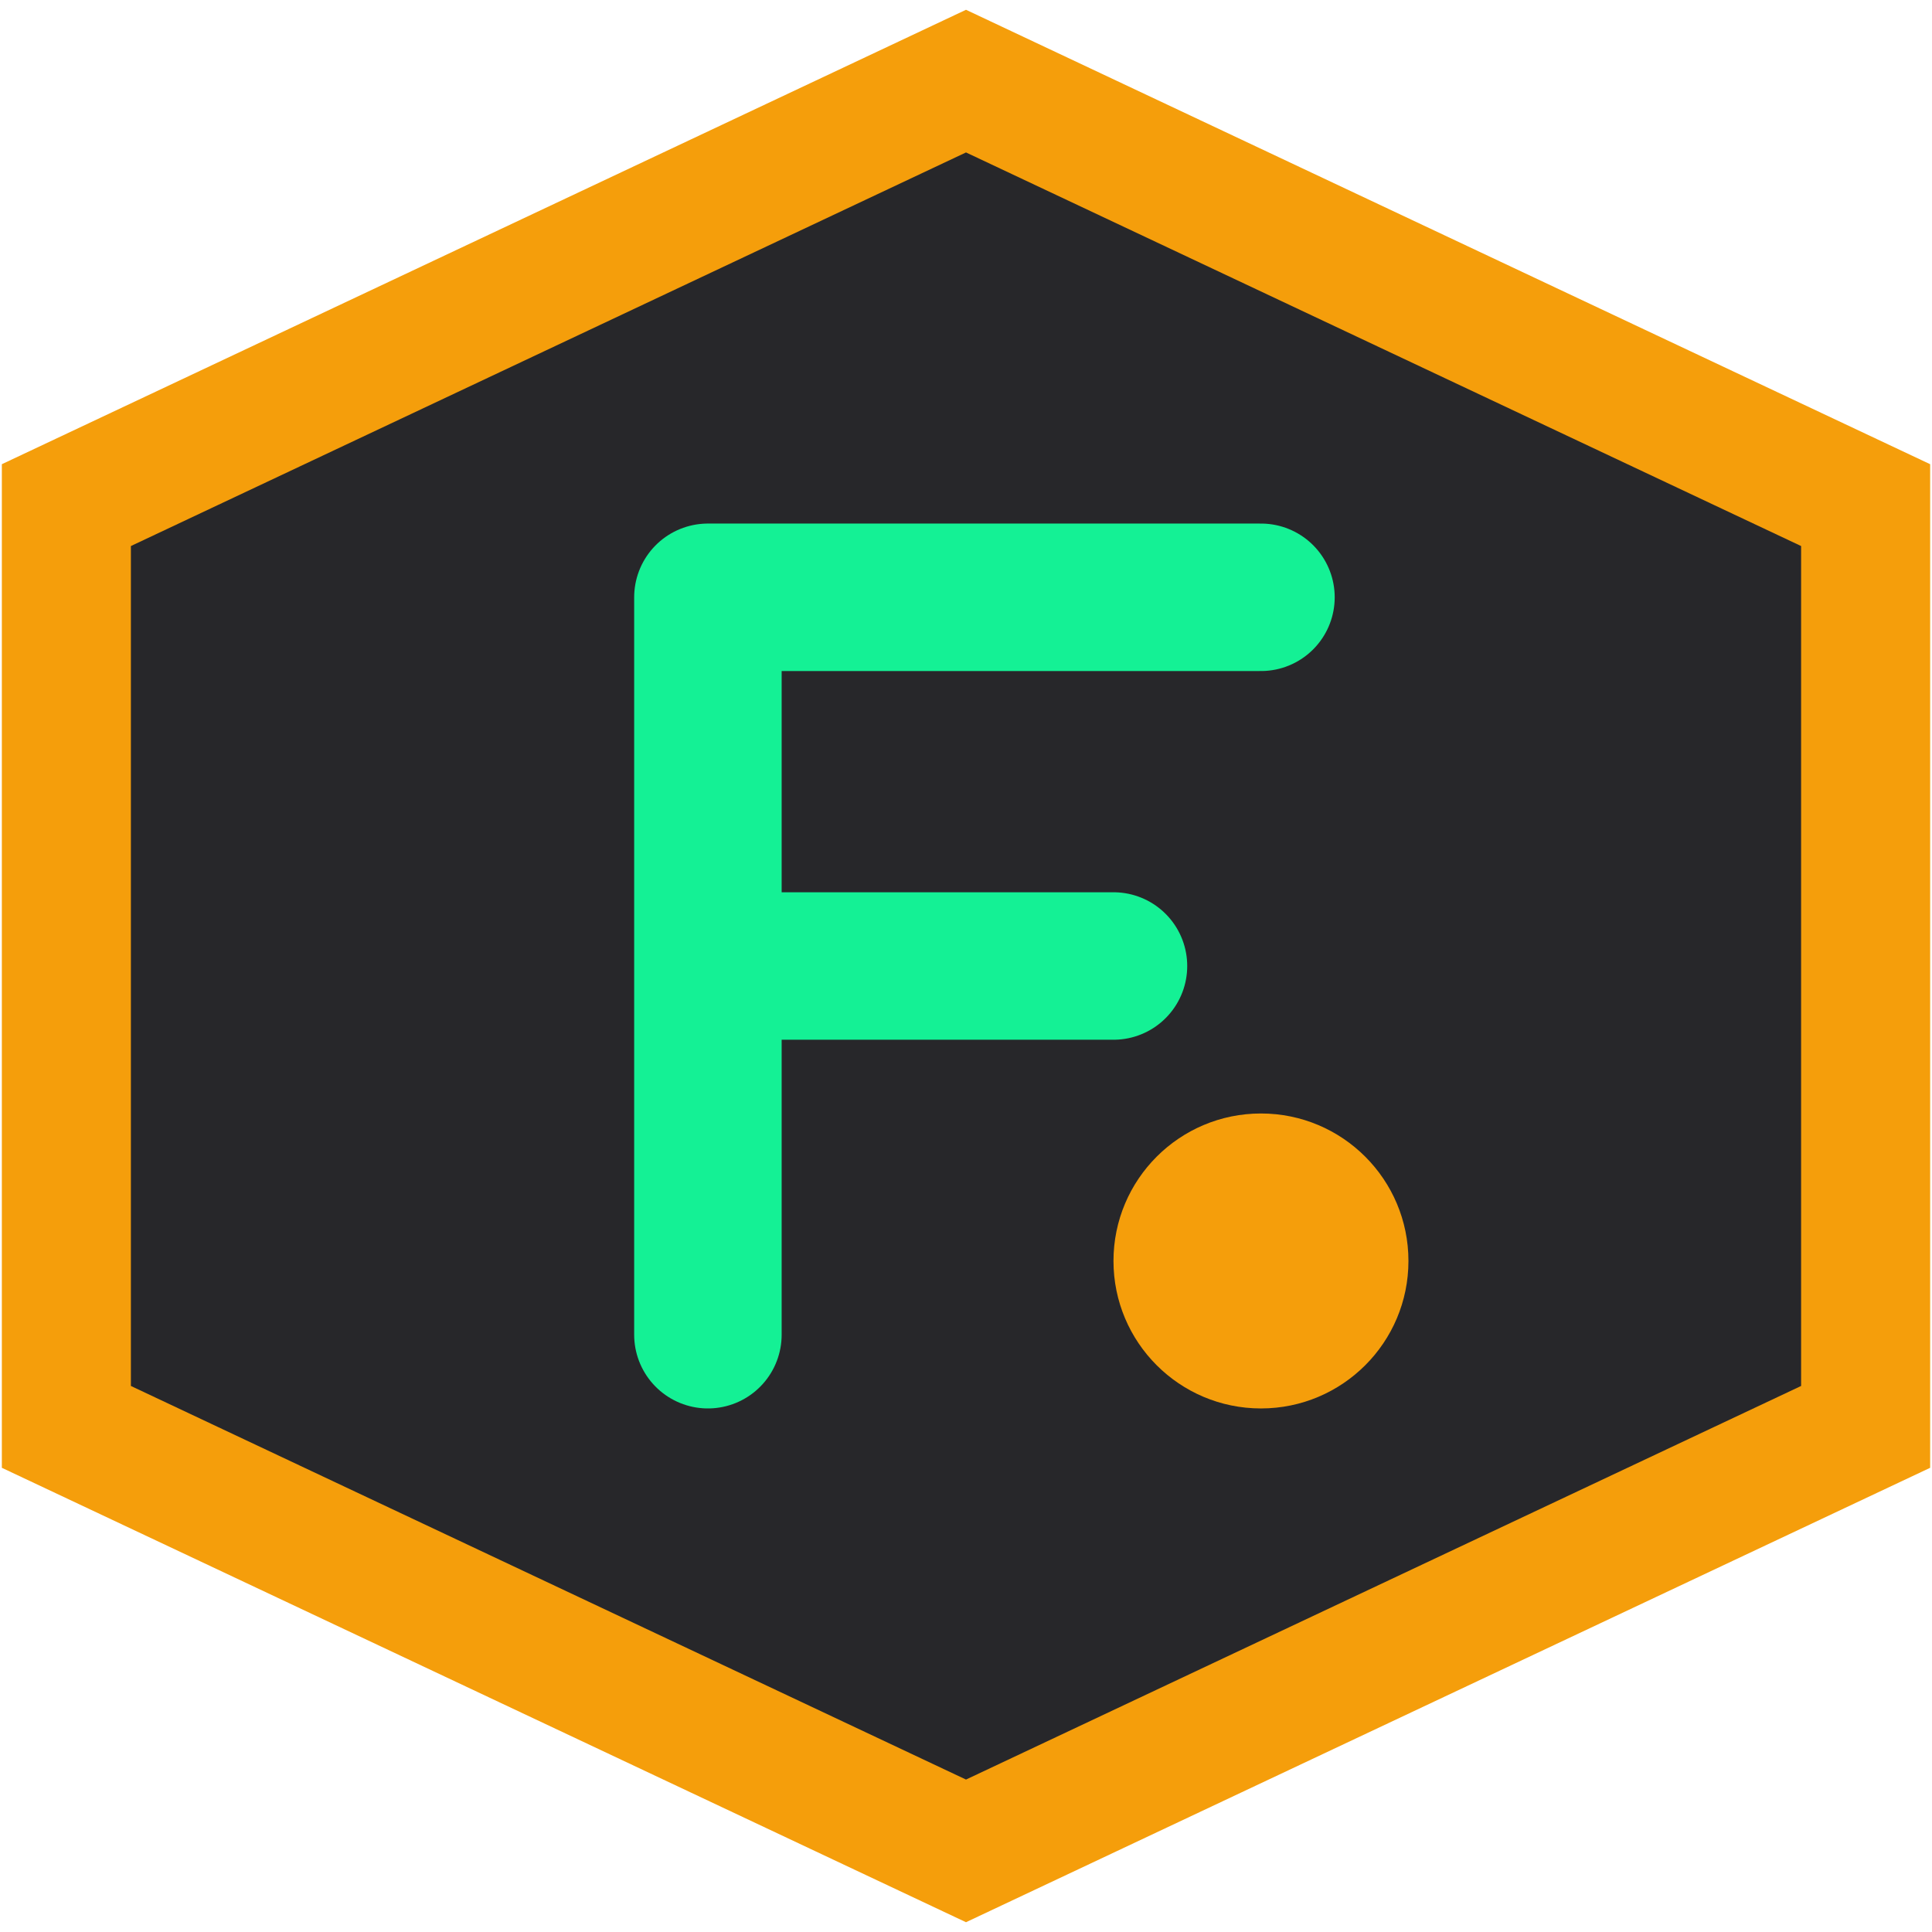
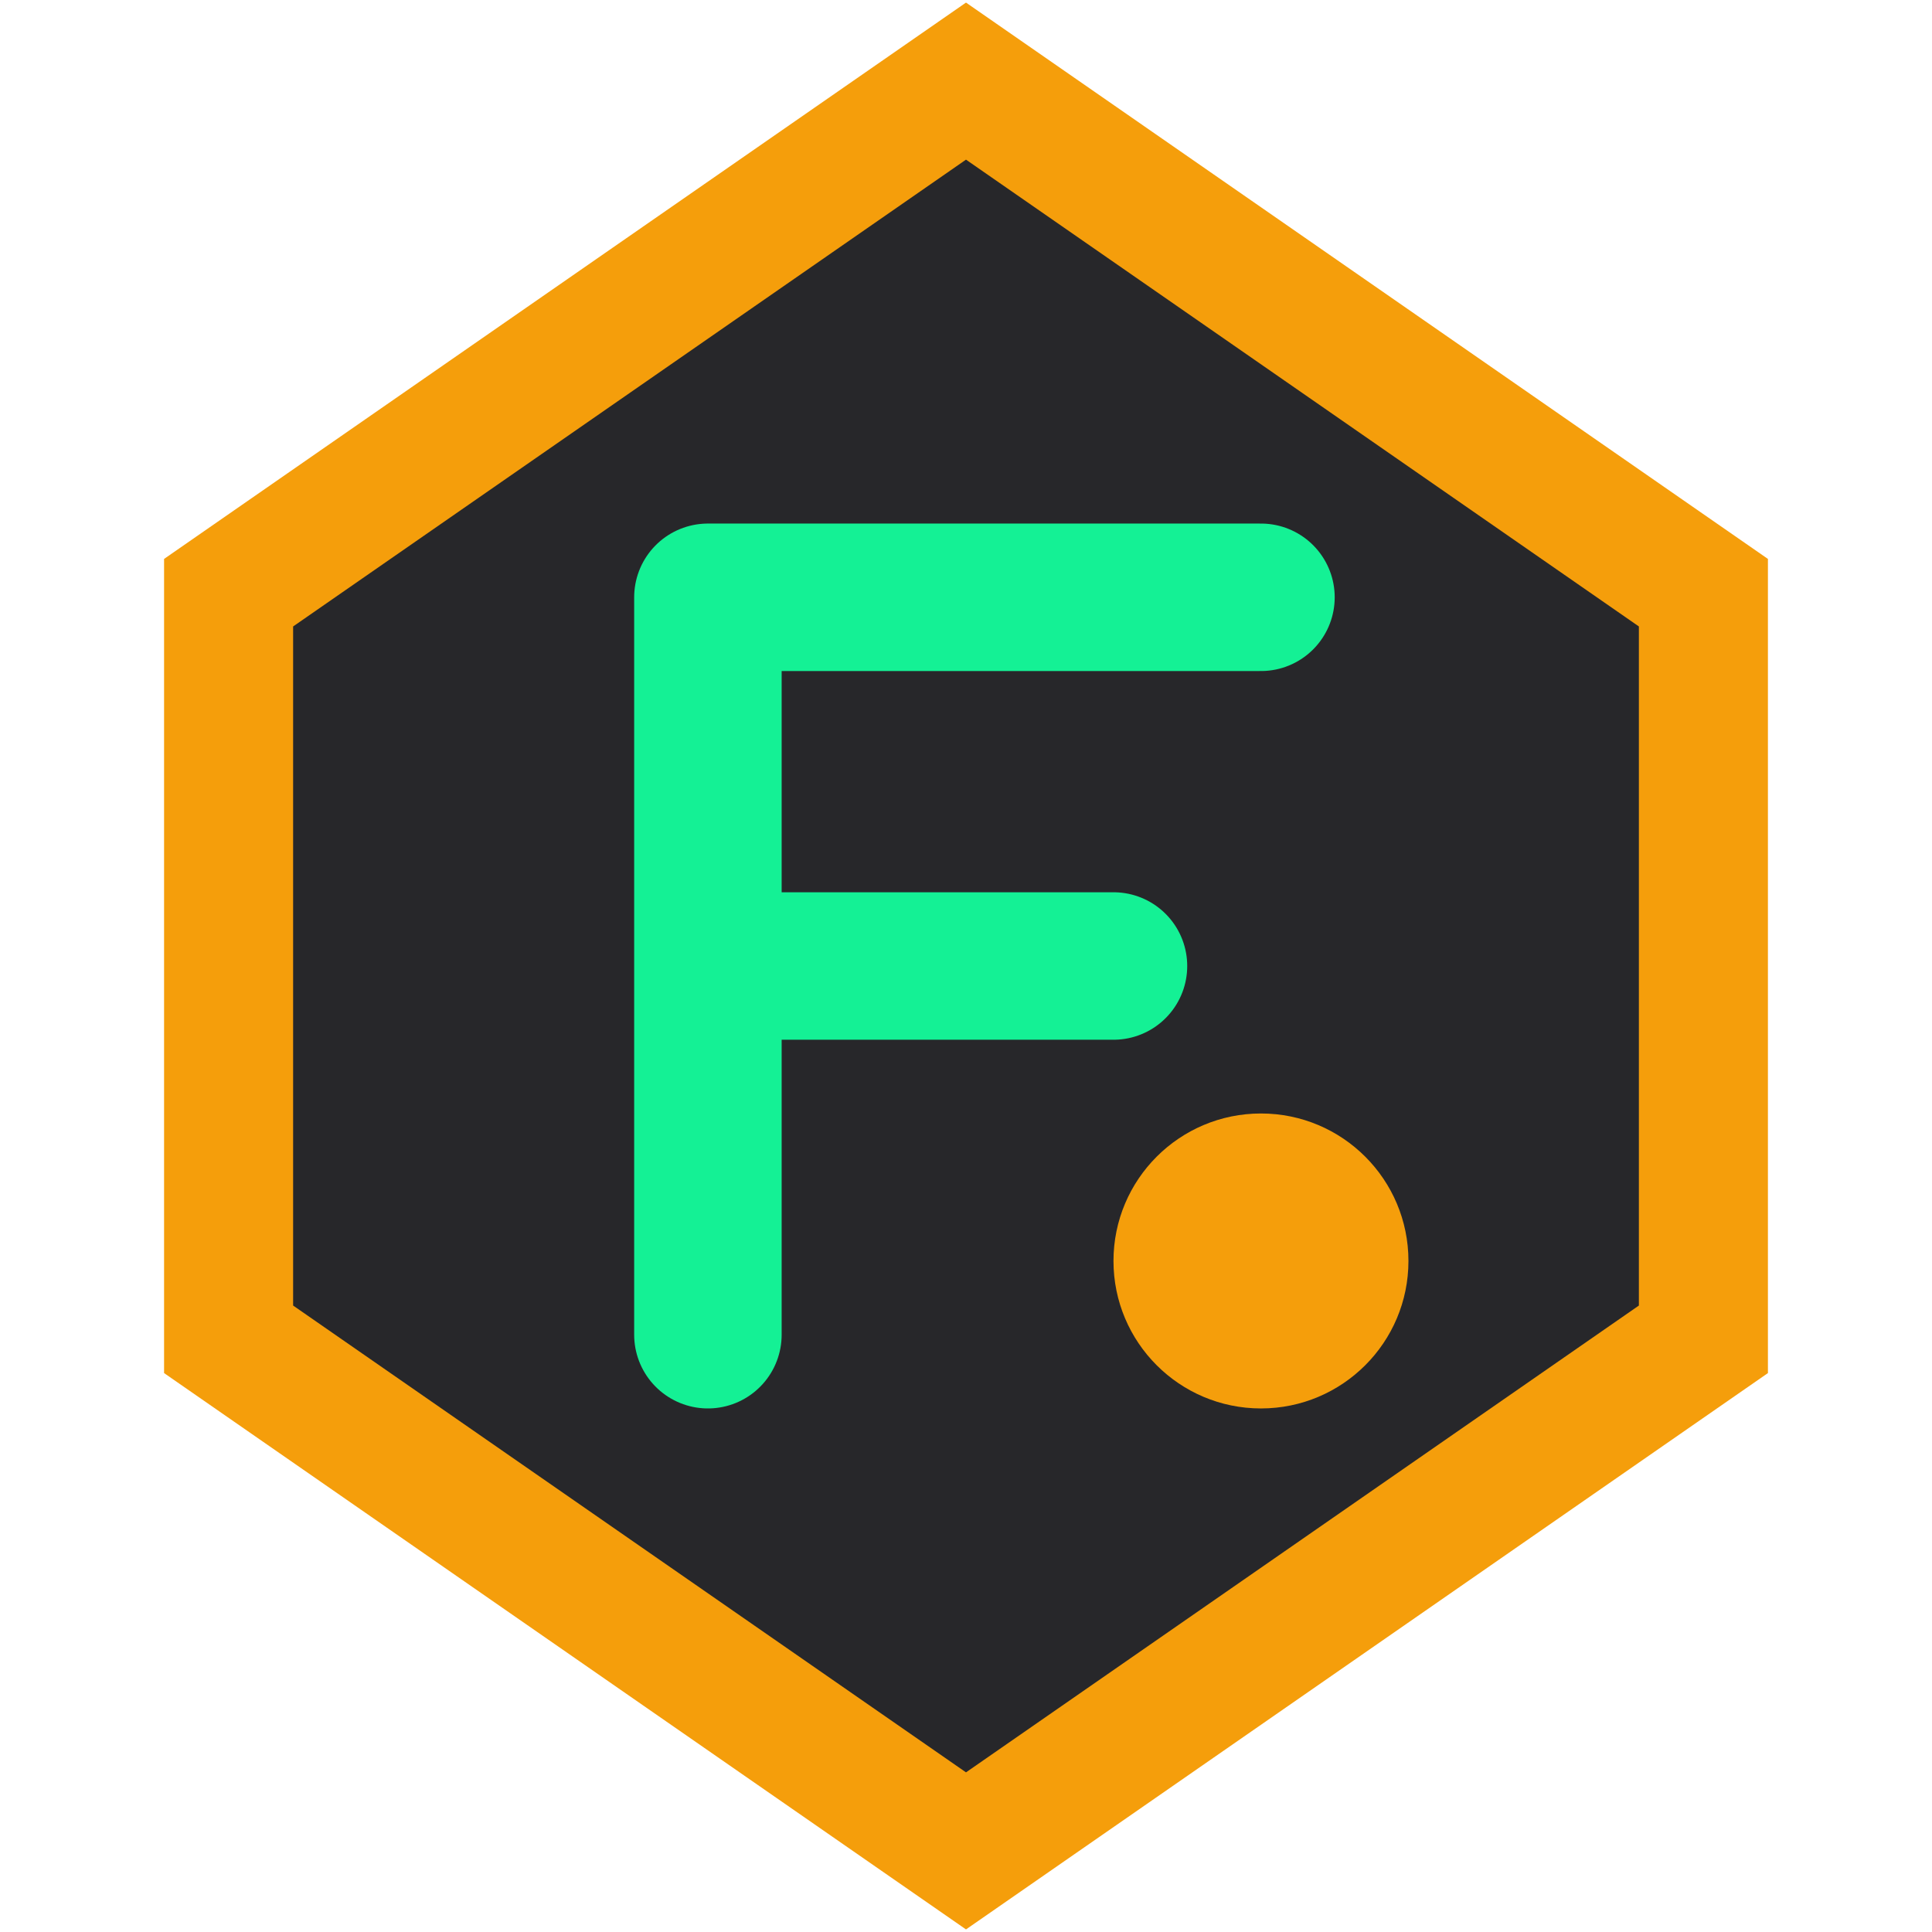
<svg xmlns="http://www.w3.org/2000/svg" viewBox="5.8 5.8 52.4 52.4" fill="none">
-   <path d="M32 8L56.4 19.5V44.5L32 56L7.6 44.5V19.5L32 8Z" stroke="#f59e0b" stroke-width="3.5" fill="#27272a" />
+   <path d="M32 8L52 21.875V42.125L32 56L12 42.125V21.875L32 8Z" stroke="#f59e0b" stroke-width="3.5" fill="#27272a" />
  <path d="M25 22H40M25 32H36M25 22V42" stroke="#14f195" stroke-width="4" stroke-linecap="round" stroke-linejoin="round" />
  <circle cx="40" cy="40" r="4" fill="#f59e0b" />
</svg>
